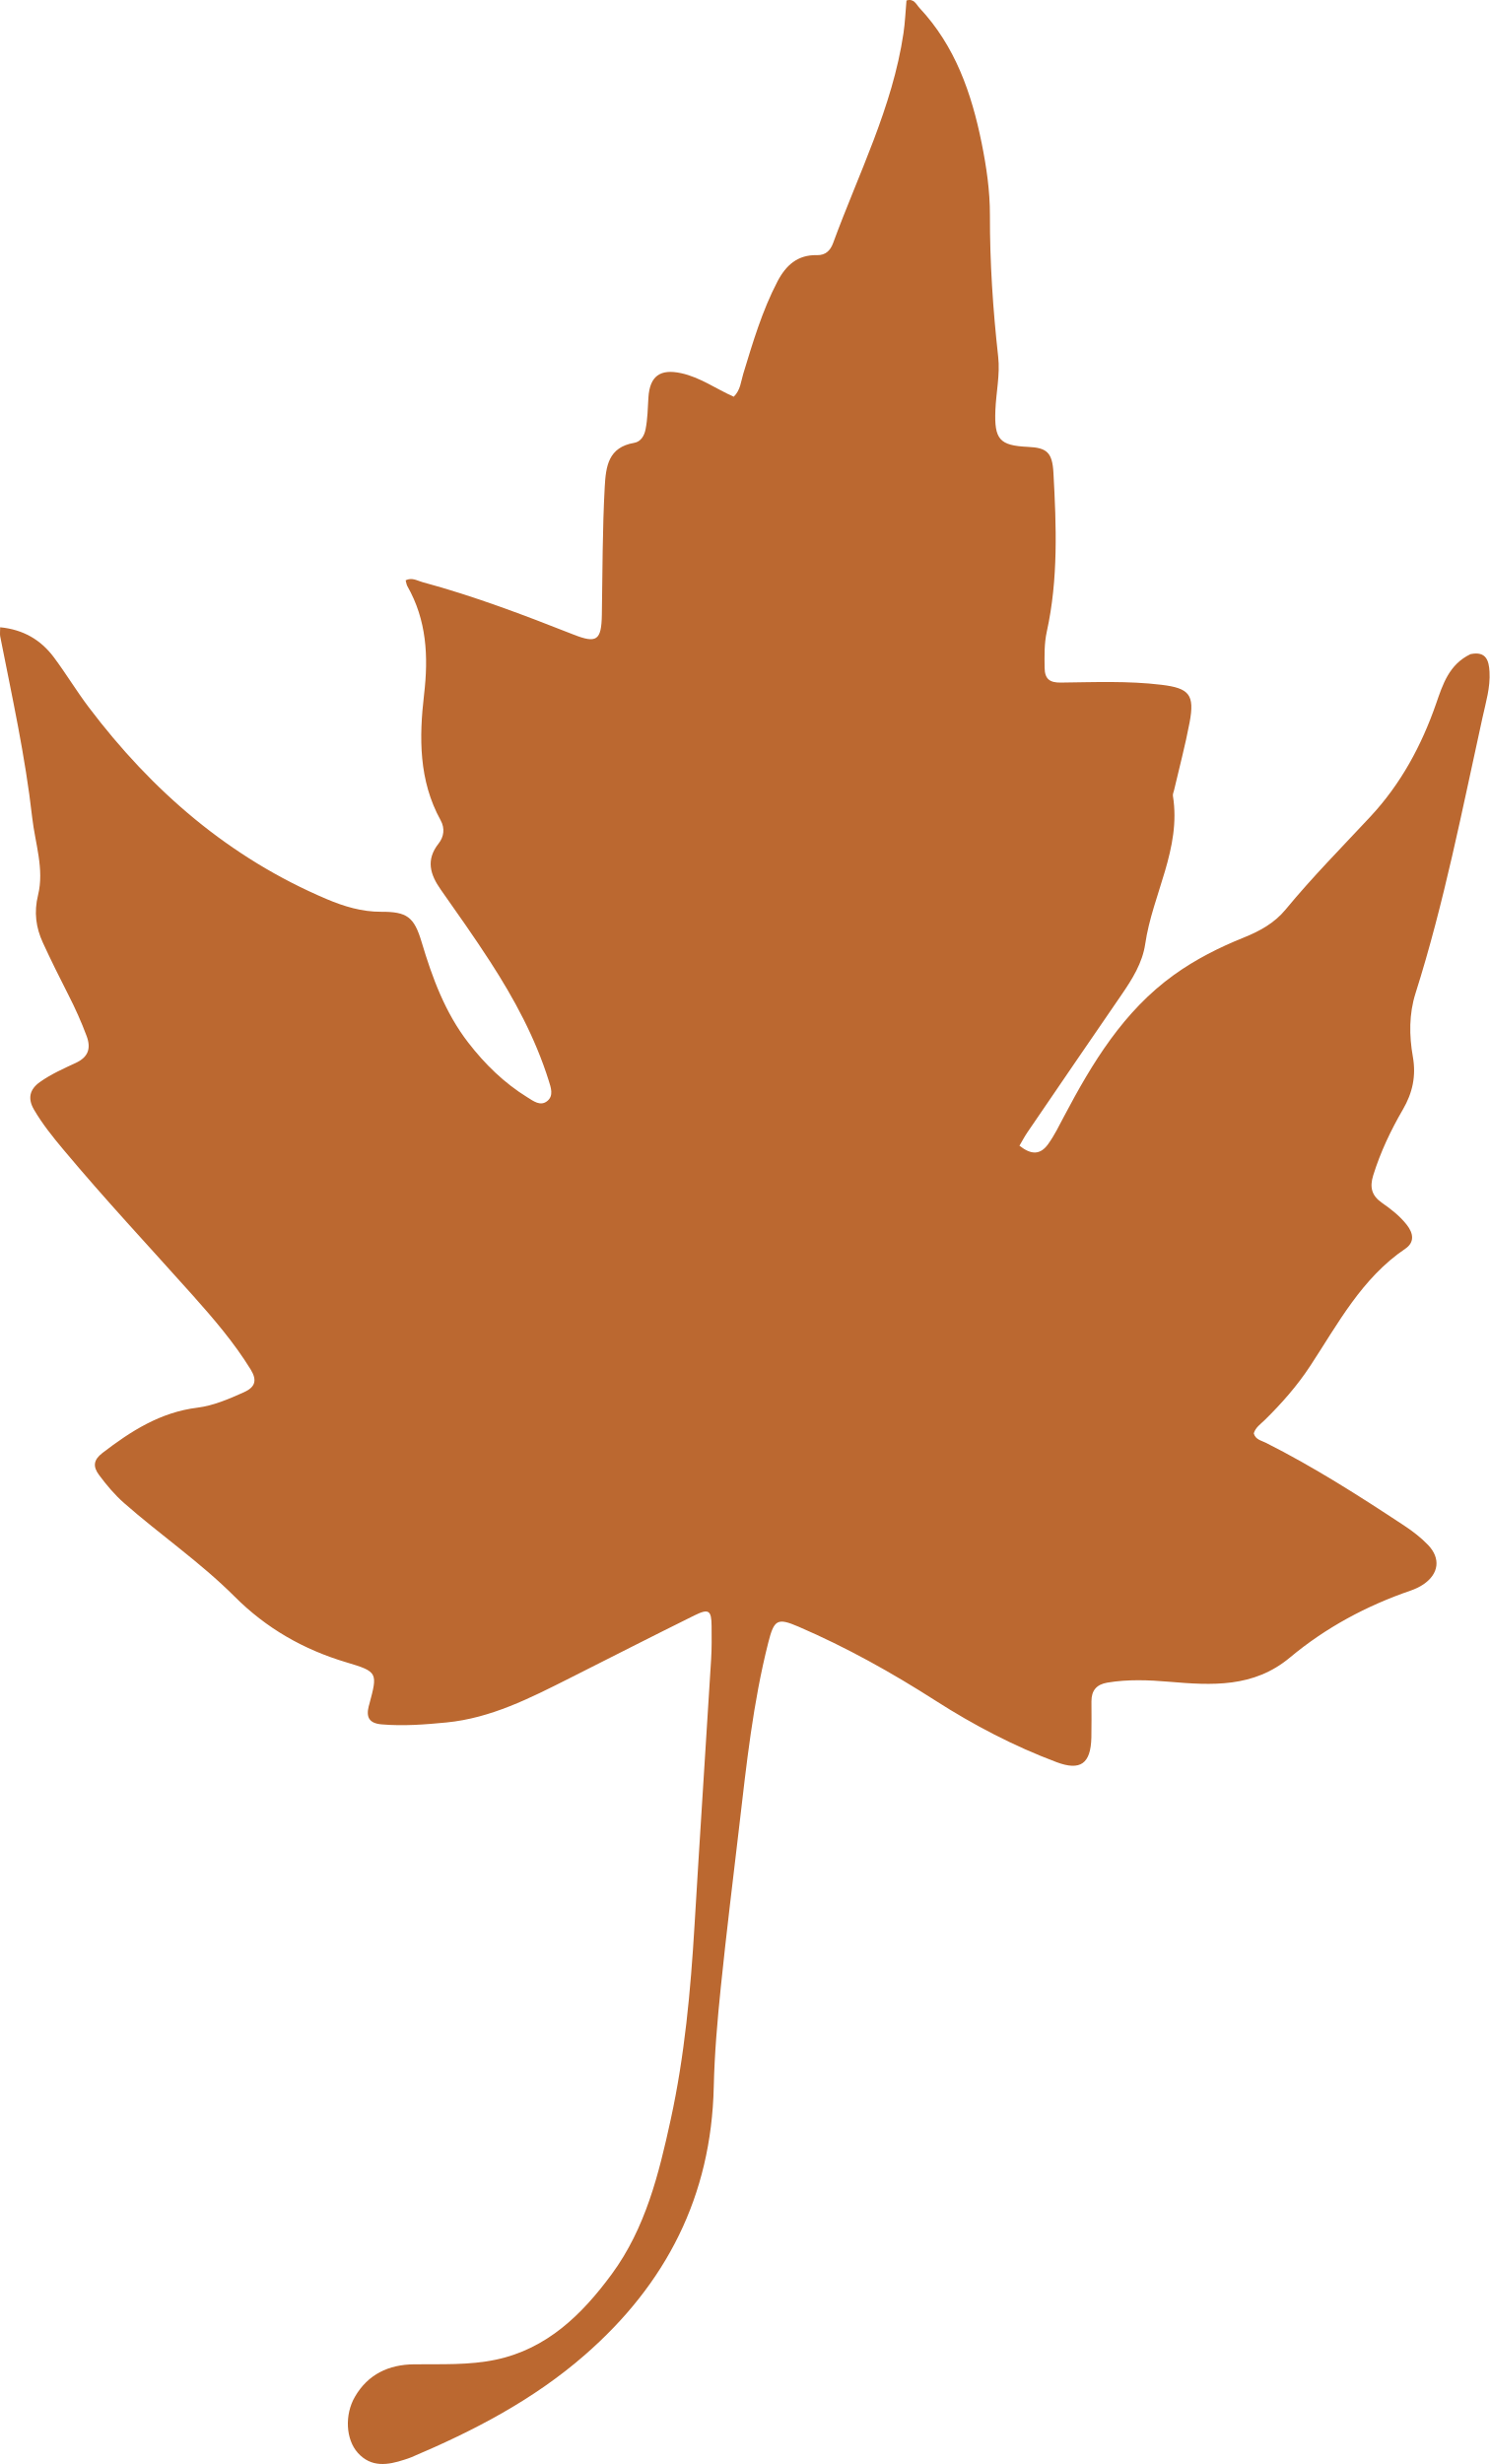
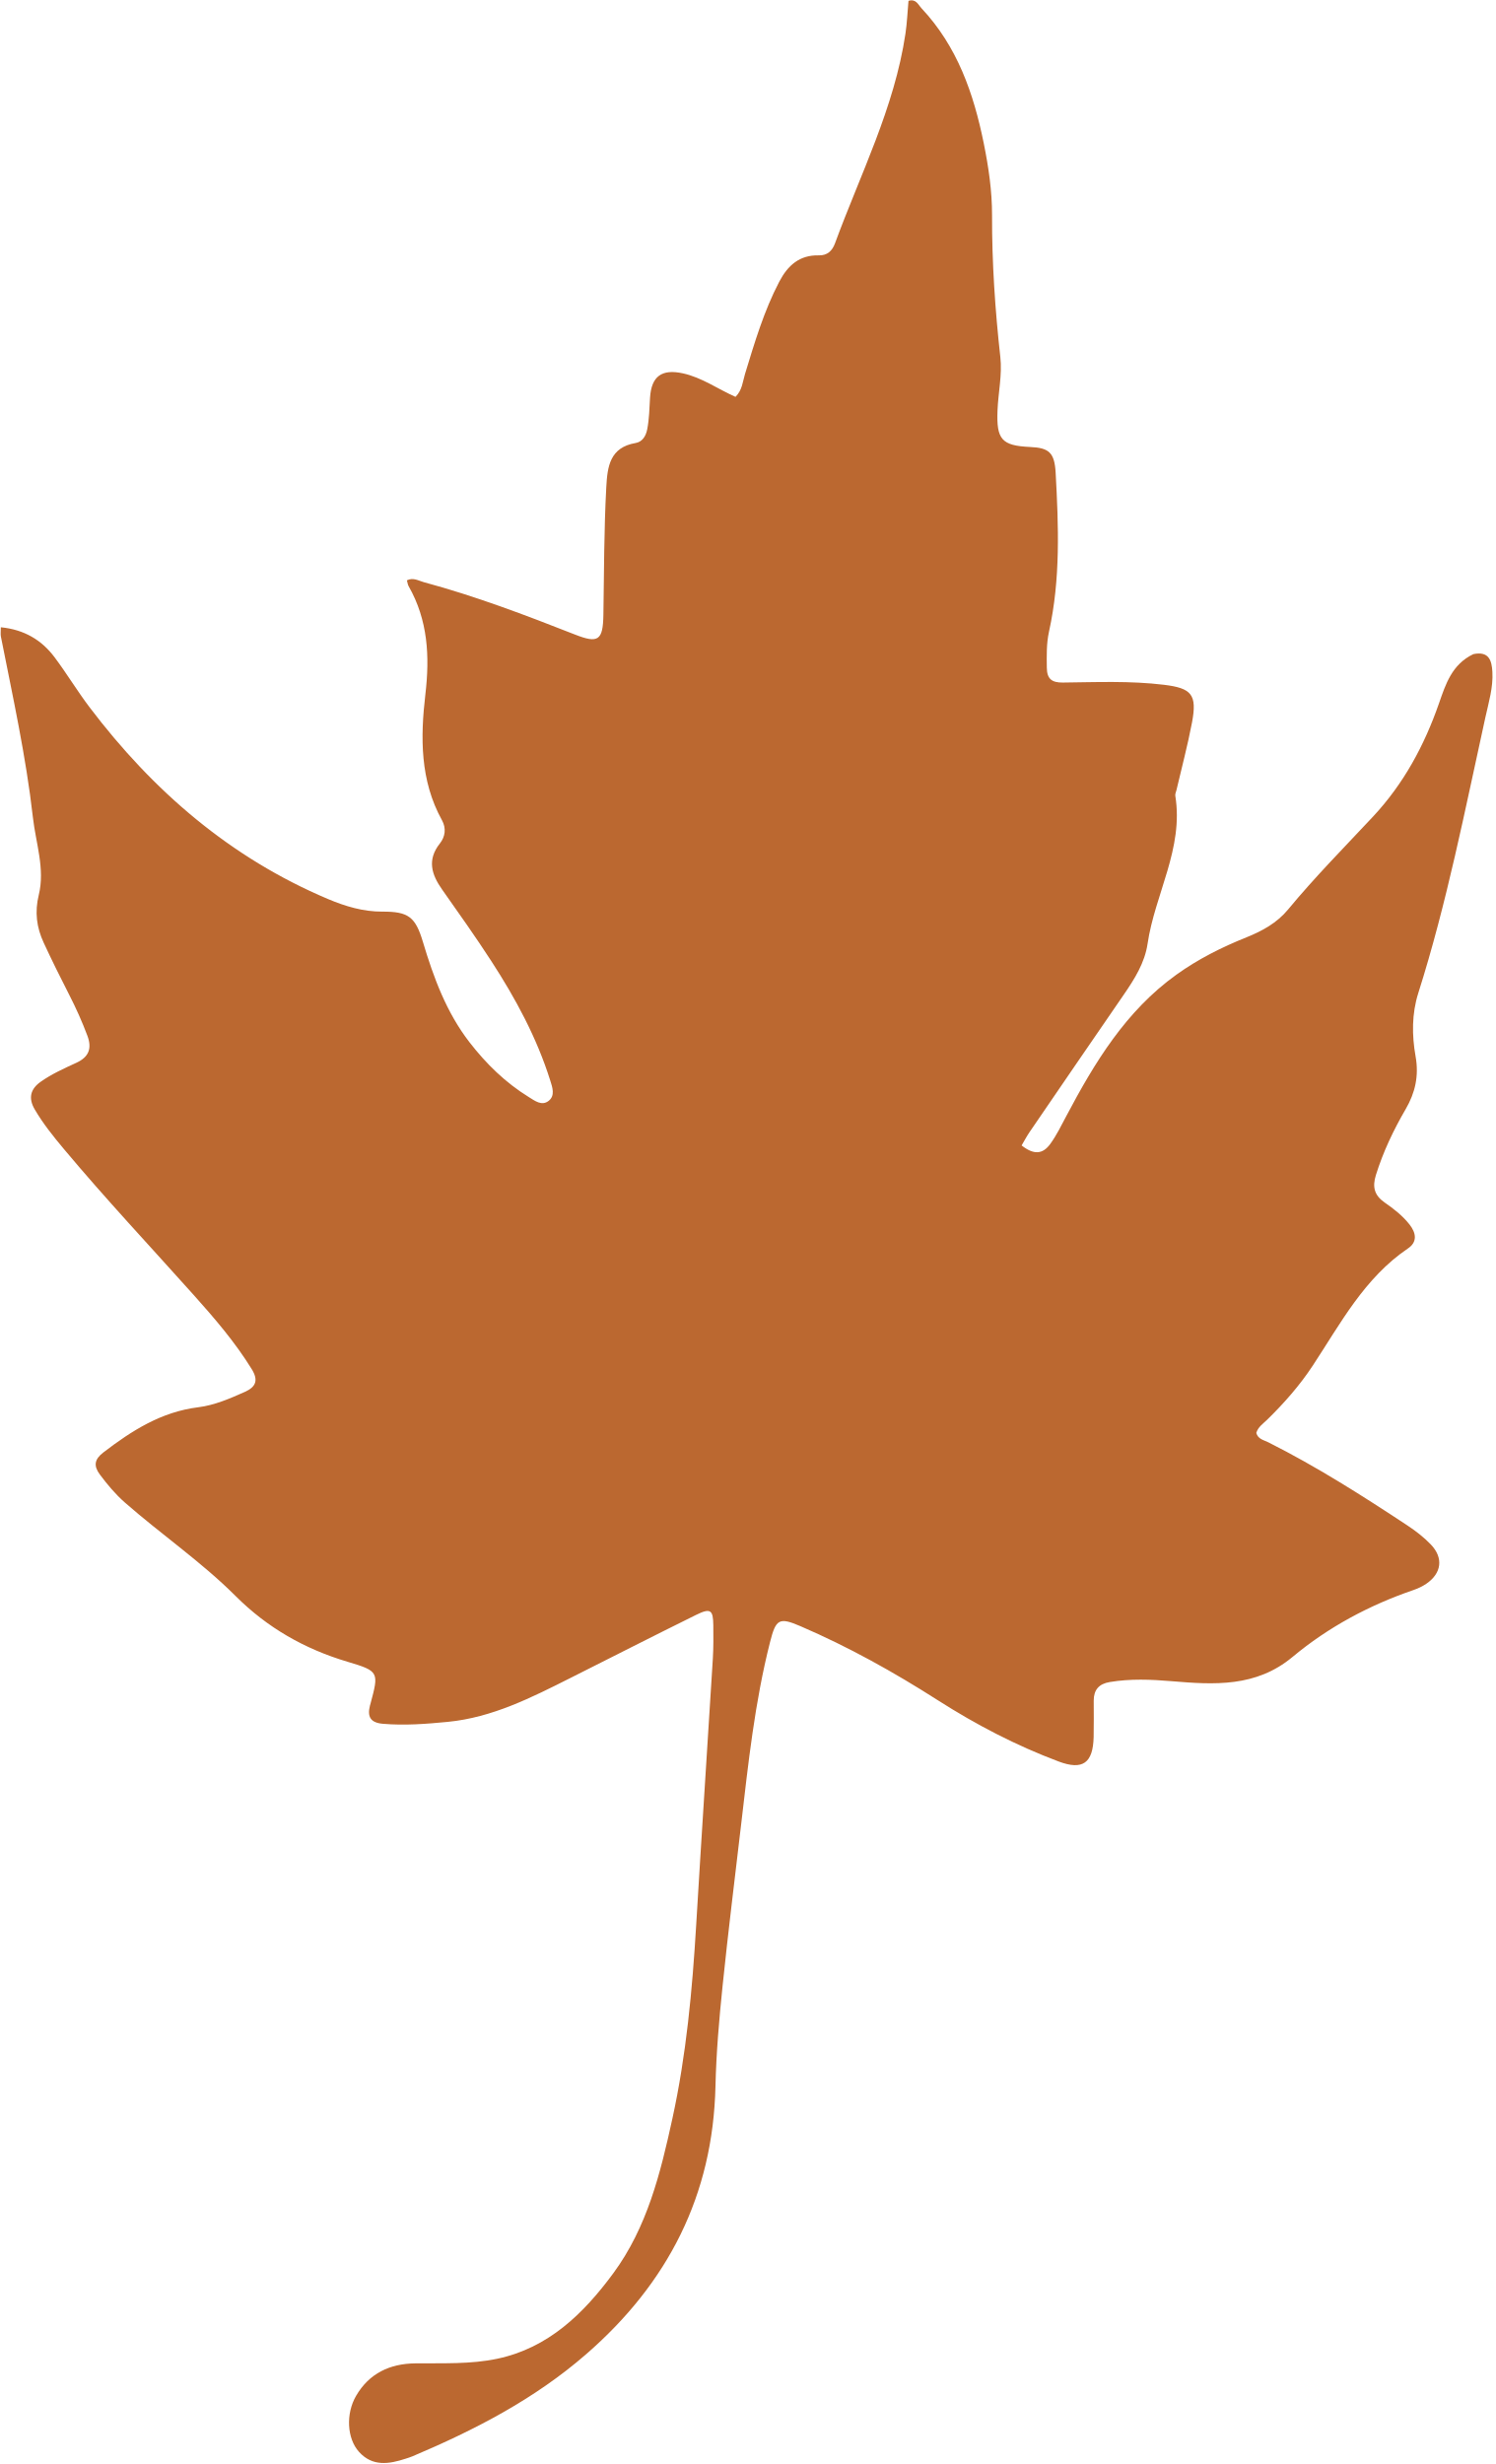
- <svg xmlns="http://www.w3.org/2000/svg" width="78" height="129" viewBox="0 0 78 129" fill="none">
-   <path d="M76.998 34.247C77.829 34.073 77.961 34.603 77.994 35.168C78.042 35.987 77.801 36.771 77.628 37.561C76.562 42.401 75.619 47.27 74.119 52.004C73.776 53.085 73.784 54.221 73.979 55.319C74.16 56.338 73.96 57.223 73.46 58.082C72.823 59.178 72.283 60.315 71.904 61.534C71.71 62.159 71.822 62.597 72.363 62.973C72.837 63.303 73.297 63.659 73.662 64.124C74.018 64.578 74.075 65.043 73.582 65.377C71.305 66.92 70.06 69.298 68.606 71.512C67.923 72.552 67.106 73.481 66.219 74.35C66.007 74.558 65.742 74.729 65.65 75.042C65.738 75.37 66.047 75.416 66.281 75.534C68.807 76.808 71.189 78.326 73.546 79.885C73.985 80.175 74.413 80.506 74.776 80.885C75.45 81.59 75.341 82.397 74.536 82.945C74.331 83.085 74.095 83.194 73.86 83.275C71.549 84.069 69.418 85.213 67.543 86.778C65.64 88.368 63.453 88.236 61.225 88.047C60.146 87.955 59.068 87.911 57.989 88.091C57.418 88.186 57.15 88.5 57.15 89.069C57.15 89.702 57.161 90.336 57.146 90.97C57.113 92.334 56.577 92.727 55.319 92.254C53.095 91.418 50.997 90.324 48.994 89.041C46.697 87.57 44.32 86.244 41.815 85.164C40.694 84.681 40.532 84.796 40.226 86.004C39.428 89.151 39.086 92.37 38.711 95.584C38.383 98.397 38.032 101.209 37.744 104.026C37.566 105.763 37.413 107.508 37.374 109.252C37.245 114.98 34.887 119.575 30.619 123.295C27.912 125.655 24.799 127.264 21.539 128.647C21.423 128.696 21.302 128.732 21.183 128.772C20.309 129.06 19.441 129.199 18.737 128.418C18.102 127.712 18.04 126.42 18.582 125.484C19.268 124.299 20.356 123.795 21.675 123.781C23.11 123.765 24.563 123.835 25.965 123.538C28.634 122.974 30.471 121.183 32.032 119.06C33.803 116.651 34.498 113.816 35.12 110.965C35.849 107.622 36.162 104.224 36.366 100.812C36.643 96.163 36.95 91.516 37.236 86.868C37.272 86.287 37.265 85.703 37.26 85.12C37.253 84.306 37.112 84.202 36.359 84.574C34.168 85.658 31.99 86.77 29.807 87.87C27.756 88.903 25.71 89.95 23.376 90.178C22.25 90.287 21.124 90.375 19.987 90.278C19.327 90.222 19.162 89.906 19.309 89.319C19.316 89.294 19.324 89.27 19.331 89.246C19.779 87.572 19.793 87.523 18.138 87.03C15.893 86.361 13.948 85.252 12.277 83.579C10.49 81.791 8.393 80.358 6.497 78.69C6 78.253 5.581 77.751 5.187 77.222C4.853 76.773 4.896 76.428 5.363 76.069C6.856 74.922 8.399 73.936 10.333 73.697C11.175 73.593 11.98 73.244 12.765 72.893C13.349 72.632 13.485 72.283 13.128 71.702C12.26 70.293 11.192 69.048 10.098 67.822C7.825 65.278 5.493 62.788 3.304 60.168C2.753 59.509 2.214 58.839 1.779 58.092C1.441 57.512 1.546 57.034 2.094 56.646C2.675 56.234 3.321 55.947 3.96 55.651C4.608 55.352 4.784 54.904 4.534 54.235C4.259 53.499 3.939 52.786 3.581 52.086C3.121 51.186 2.672 50.279 2.248 49.36C1.88 48.563 1.772 47.76 1.993 46.858C2.326 45.496 1.839 44.154 1.686 42.802C1.325 39.605 0.631 36.469 0.011 33.32C-0.012 33.203 0.008 33.077 0.008 32.84C1.217 32.959 2.134 33.494 2.821 34.413C3.456 35.263 4.005 36.179 4.645 37.025C7.966 41.419 12.012 44.914 17.11 47.073C18.014 47.456 18.951 47.739 19.958 47.735C21.311 47.729 21.683 48.004 22.075 49.314C22.637 51.192 23.304 53.013 24.518 54.584C25.392 55.716 26.399 56.698 27.614 57.449C27.927 57.642 28.293 57.933 28.653 57.646C29.004 57.367 28.844 56.93 28.734 56.58C28.031 54.34 26.927 52.292 25.659 50.335C24.834 49.062 23.959 47.822 23.084 46.582C22.525 45.79 22.286 45.022 22.965 44.163C23.244 43.81 23.307 43.369 23.072 42.944C21.923 40.862 21.942 38.606 22.206 36.355C22.439 34.361 22.342 32.465 21.33 30.688C21.284 30.606 21.274 30.502 21.24 30.381C21.574 30.216 21.847 30.402 22.116 30.475C24.818 31.205 27.431 32.198 30.032 33.223C31.241 33.699 31.491 33.53 31.514 32.195C31.55 29.966 31.544 27.736 31.664 25.508C31.724 24.411 31.851 23.417 33.203 23.186C33.539 23.129 33.731 22.84 33.803 22.477C33.912 21.927 33.918 21.372 33.952 20.815C34.022 19.683 34.573 19.3 35.664 19.537C36.664 19.754 37.492 20.36 38.421 20.77C38.777 20.418 38.797 19.968 38.918 19.571C39.421 17.924 39.907 16.275 40.708 14.738C41.154 13.883 41.77 13.332 42.778 13.358C43.227 13.369 43.481 13.113 43.622 12.729C44.951 9.101 46.73 5.626 47.307 1.745C47.392 1.174 47.414 0.595 47.465 0.026C47.864 -0.094 47.973 0.23 48.147 0.416C50.013 2.408 50.872 4.872 51.401 7.489C51.652 8.731 51.837 9.991 51.834 11.254C51.828 13.74 51.993 16.211 52.267 18.679C52.371 19.617 52.157 20.547 52.12 21.483C52.06 23.001 52.335 23.328 53.828 23.396C54.808 23.441 55.102 23.681 55.16 24.751C55.312 27.532 55.419 30.316 54.812 33.069C54.675 33.691 54.69 34.325 54.698 34.96C54.706 35.543 54.957 35.742 55.537 35.736C57.298 35.716 59.06 35.639 60.819 35.852C62.266 36.028 62.566 36.361 62.289 37.826C62.065 39.017 61.75 40.19 61.476 41.37C61.453 41.469 61.401 41.574 61.416 41.667C61.862 44.427 60.347 46.818 59.965 49.424C59.82 50.413 59.285 51.266 58.721 52.086C57.073 54.482 55.434 56.883 53.795 59.285C53.641 59.511 53.515 59.755 53.38 59.983C54.008 60.476 54.476 60.464 54.884 59.896C55.207 59.447 55.454 58.942 55.713 58.45C57.199 55.636 58.83 52.938 61.474 51.036C62.608 50.221 63.844 49.6 65.134 49.081C65.961 48.749 66.733 48.326 67.312 47.623C68.713 45.924 70.259 44.36 71.757 42.753C73.353 41.04 74.436 39.032 75.201 36.828C75.548 35.828 75.875 34.786 76.998 34.247Z" fill="#BB6830" />
+ <svg xmlns="http://www.w3.org/2000/svg" width="477" height="786" viewBox="0 0 477 786" fill="none">
+   <path d="M470.024 208.664C475.096 207.608 475.9 210.835 476.103 214.277C476.396 219.263 474.929 224.036 473.868 228.845C467.369 258.318 461.615 287.971 452.461 316.798C450.37 323.382 450.416 330.302 451.606 336.985C452.711 343.191 451.489 348.58 448.44 353.814C444.552 360.489 441.258 367.414 438.945 374.833C437.758 378.639 438.445 381.308 441.745 383.6C444.637 385.608 447.446 387.775 449.673 390.609C451.845 393.373 452.193 396.203 449.185 398.237C435.291 407.635 427.691 422.118 418.823 435.596C414.653 441.932 409.67 447.586 404.259 452.879C402.965 454.145 401.344 455.186 400.785 457.094C401.322 459.089 403.208 459.371 404.635 460.09C420.05 467.847 434.582 477.091 448.961 486.586C451.641 488.356 454.252 490.368 456.468 492.68C460.58 496.969 459.914 501.885 455.006 505.222C453.751 506.075 452.316 506.736 450.877 507.23C436.778 512.068 423.777 519.031 412.338 528.564C400.723 538.244 387.377 537.444 373.786 536.29C367.2 535.73 360.621 535.465 354.039 536.561C350.557 537.14 348.924 539.051 348.921 542.513C348.918 546.372 348.99 550.232 348.898 554.089C348.698 562.398 345.422 564.788 337.749 561.911C324.177 556.821 311.375 550.16 299.155 542.345C285.141 533.383 270.639 525.314 255.355 518.737C248.51 515.792 247.524 516.492 245.655 523.847C240.786 543.012 238.701 562.614 236.415 582.186C234.414 599.321 232.273 616.441 230.51 633.601C229.424 644.176 228.495 654.803 228.256 665.424C227.468 700.304 213.078 728.287 187.039 750.941C170.521 765.312 151.524 775.109 131.635 783.53C130.929 783.829 130.191 784.051 129.462 784.291C124.131 786.047 118.832 786.895 114.538 782.136C110.664 777.841 110.284 769.972 113.593 764.27C117.78 757.056 124.417 753.987 132.463 753.898C141.221 753.801 150.089 754.228 158.641 752.423C174.924 748.987 186.137 738.078 195.661 725.149C206.466 710.479 210.708 693.214 214.501 675.852C218.947 655.495 220.861 634.802 222.102 614.026C223.793 585.716 225.668 557.418 227.412 529.113C227.63 525.574 227.591 522.015 227.561 518.466C227.519 513.509 226.657 512.876 222.065 515.142C208.692 521.742 195.404 528.514 182.081 535.214C169.572 541.504 157.083 547.88 142.843 549.266C135.972 549.935 129.103 550.467 122.168 549.879C118.139 549.537 117.129 547.611 118.031 544.034C118.069 543.884 118.123 543.739 118.163 543.59C120.894 533.399 120.982 533.101 110.881 530.096C97.185 526.022 85.317 519.27 75.121 509.084C64.22 498.194 51.42 489.465 39.852 479.308C36.823 476.648 34.264 473.589 31.863 470.371C29.824 467.637 30.084 465.538 32.936 463.351C42.043 456.367 51.459 450.358 63.262 448.903C68.396 448.27 73.31 446.144 78.099 444.009C81.663 442.421 82.495 440.291 80.313 436.754C75.02 428.175 68.501 420.592 61.824 413.129C47.959 397.634 33.727 382.469 20.371 366.519C17.009 362.504 13.722 358.422 11.068 353.876C9.004 350.341 9.645 347.433 12.989 345.068C16.531 342.562 20.473 340.813 24.375 339.012C28.33 337.186 29.405 334.457 27.878 330.387C26.196 325.903 24.246 321.561 22.065 317.302C19.256 311.818 16.516 306.293 13.929 300.701C11.683 295.847 11.025 290.956 12.371 285.466C14.404 277.171 11.43 268.996 10.498 260.762C8.295 241.292 4.061 222.2 0.279 203.02C0.139 202.307 0.262 201.541 0.262 200.095C7.638 200.825 13.231 204.083 17.423 209.679C21.3 214.854 24.649 220.429 28.553 225.583C48.819 252.338 73.502 273.626 104.612 286.773C110.126 289.103 115.847 290.828 121.991 290.803C130.247 290.77 132.517 292.439 134.907 300.42C138.332 311.857 142.403 322.942 149.813 332.513C155.147 339.404 161.288 345.386 168.705 349.959C170.612 351.135 172.844 352.905 175.044 351.16C177.187 349.46 176.208 346.798 175.538 344.667C171.246 331.024 164.511 318.556 156.774 306.636C151.743 298.883 146.398 291.332 141.064 283.783C137.654 278.958 136.192 274.282 140.336 269.05C142.04 266.899 142.421 264.216 140.991 261.631C133.98 248.952 134.098 235.21 135.705 221.501C137.129 209.361 136.535 197.817 130.362 186.991C130.077 186.491 130.02 185.861 129.808 185.122C131.849 184.117 133.516 185.253 135.157 185.696C151.644 190.141 167.584 196.188 183.458 202.429C190.832 205.327 192.362 204.297 192.496 196.17C192.72 182.595 192.68 169.017 193.417 155.449C193.78 148.765 194.558 142.713 202.802 141.309C204.856 140.959 206.029 139.2 206.467 136.993C207.132 133.64 207.17 130.259 207.378 126.871C207.8 119.978 211.164 117.644 217.82 119.086C223.922 120.408 228.975 124.1 234.644 126.596C236.813 124.449 236.935 121.712 237.676 119.291C240.744 109.265 243.707 99.22 248.597 89.864C251.32 84.654 255.078 81.302 261.228 81.459C263.966 81.528 265.521 79.969 266.381 77.626C274.487 55.536 285.343 34.374 288.861 10.736C289.378 7.264 289.516 3.735 289.826 0.27C292.264 -0.458 292.926 1.514 293.99 2.648C305.376 14.778 310.617 29.784 313.843 45.716C315.375 53.283 316.506 60.953 316.485 68.643C316.445 83.785 317.457 98.832 319.127 113.862C319.762 119.576 318.458 125.237 318.23 130.936C317.861 140.179 319.544 142.171 328.652 142.586C334.631 142.859 336.422 144.325 336.779 150.836C337.705 167.776 338.356 184.73 334.656 201.492C333.82 205.279 333.912 209.144 333.962 213.01C334.007 216.559 335.541 217.772 339.082 217.731C349.825 217.609 360.576 217.141 371.306 218.441C380.139 219.511 381.968 221.54 380.279 230.463C378.908 237.711 376.99 244.855 375.317 252.046C375.177 252.646 374.857 253.283 374.949 253.849C377.67 270.662 368.428 285.221 366.097 301.088C365.211 307.115 361.946 312.305 358.506 317.297C348.454 331.889 338.448 346.513 328.447 361.14C327.509 362.513 326.739 364.001 325.918 365.391C329.753 368.391 332.604 368.317 335.097 364.858C337.065 362.129 338.573 359.051 340.156 356.058C349.218 338.918 359.174 322.49 375.308 310.908C382.225 305.942 389.764 302.159 397.637 299.004C402.685 296.981 407.393 294.4 410.928 290.121C419.475 279.777 428.907 270.254 438.05 260.462C447.787 250.035 454.392 237.808 459.064 224.382C461.182 218.296 463.173 211.949 470.024 208.664Z" fill="#BB6830" />
</svg>
